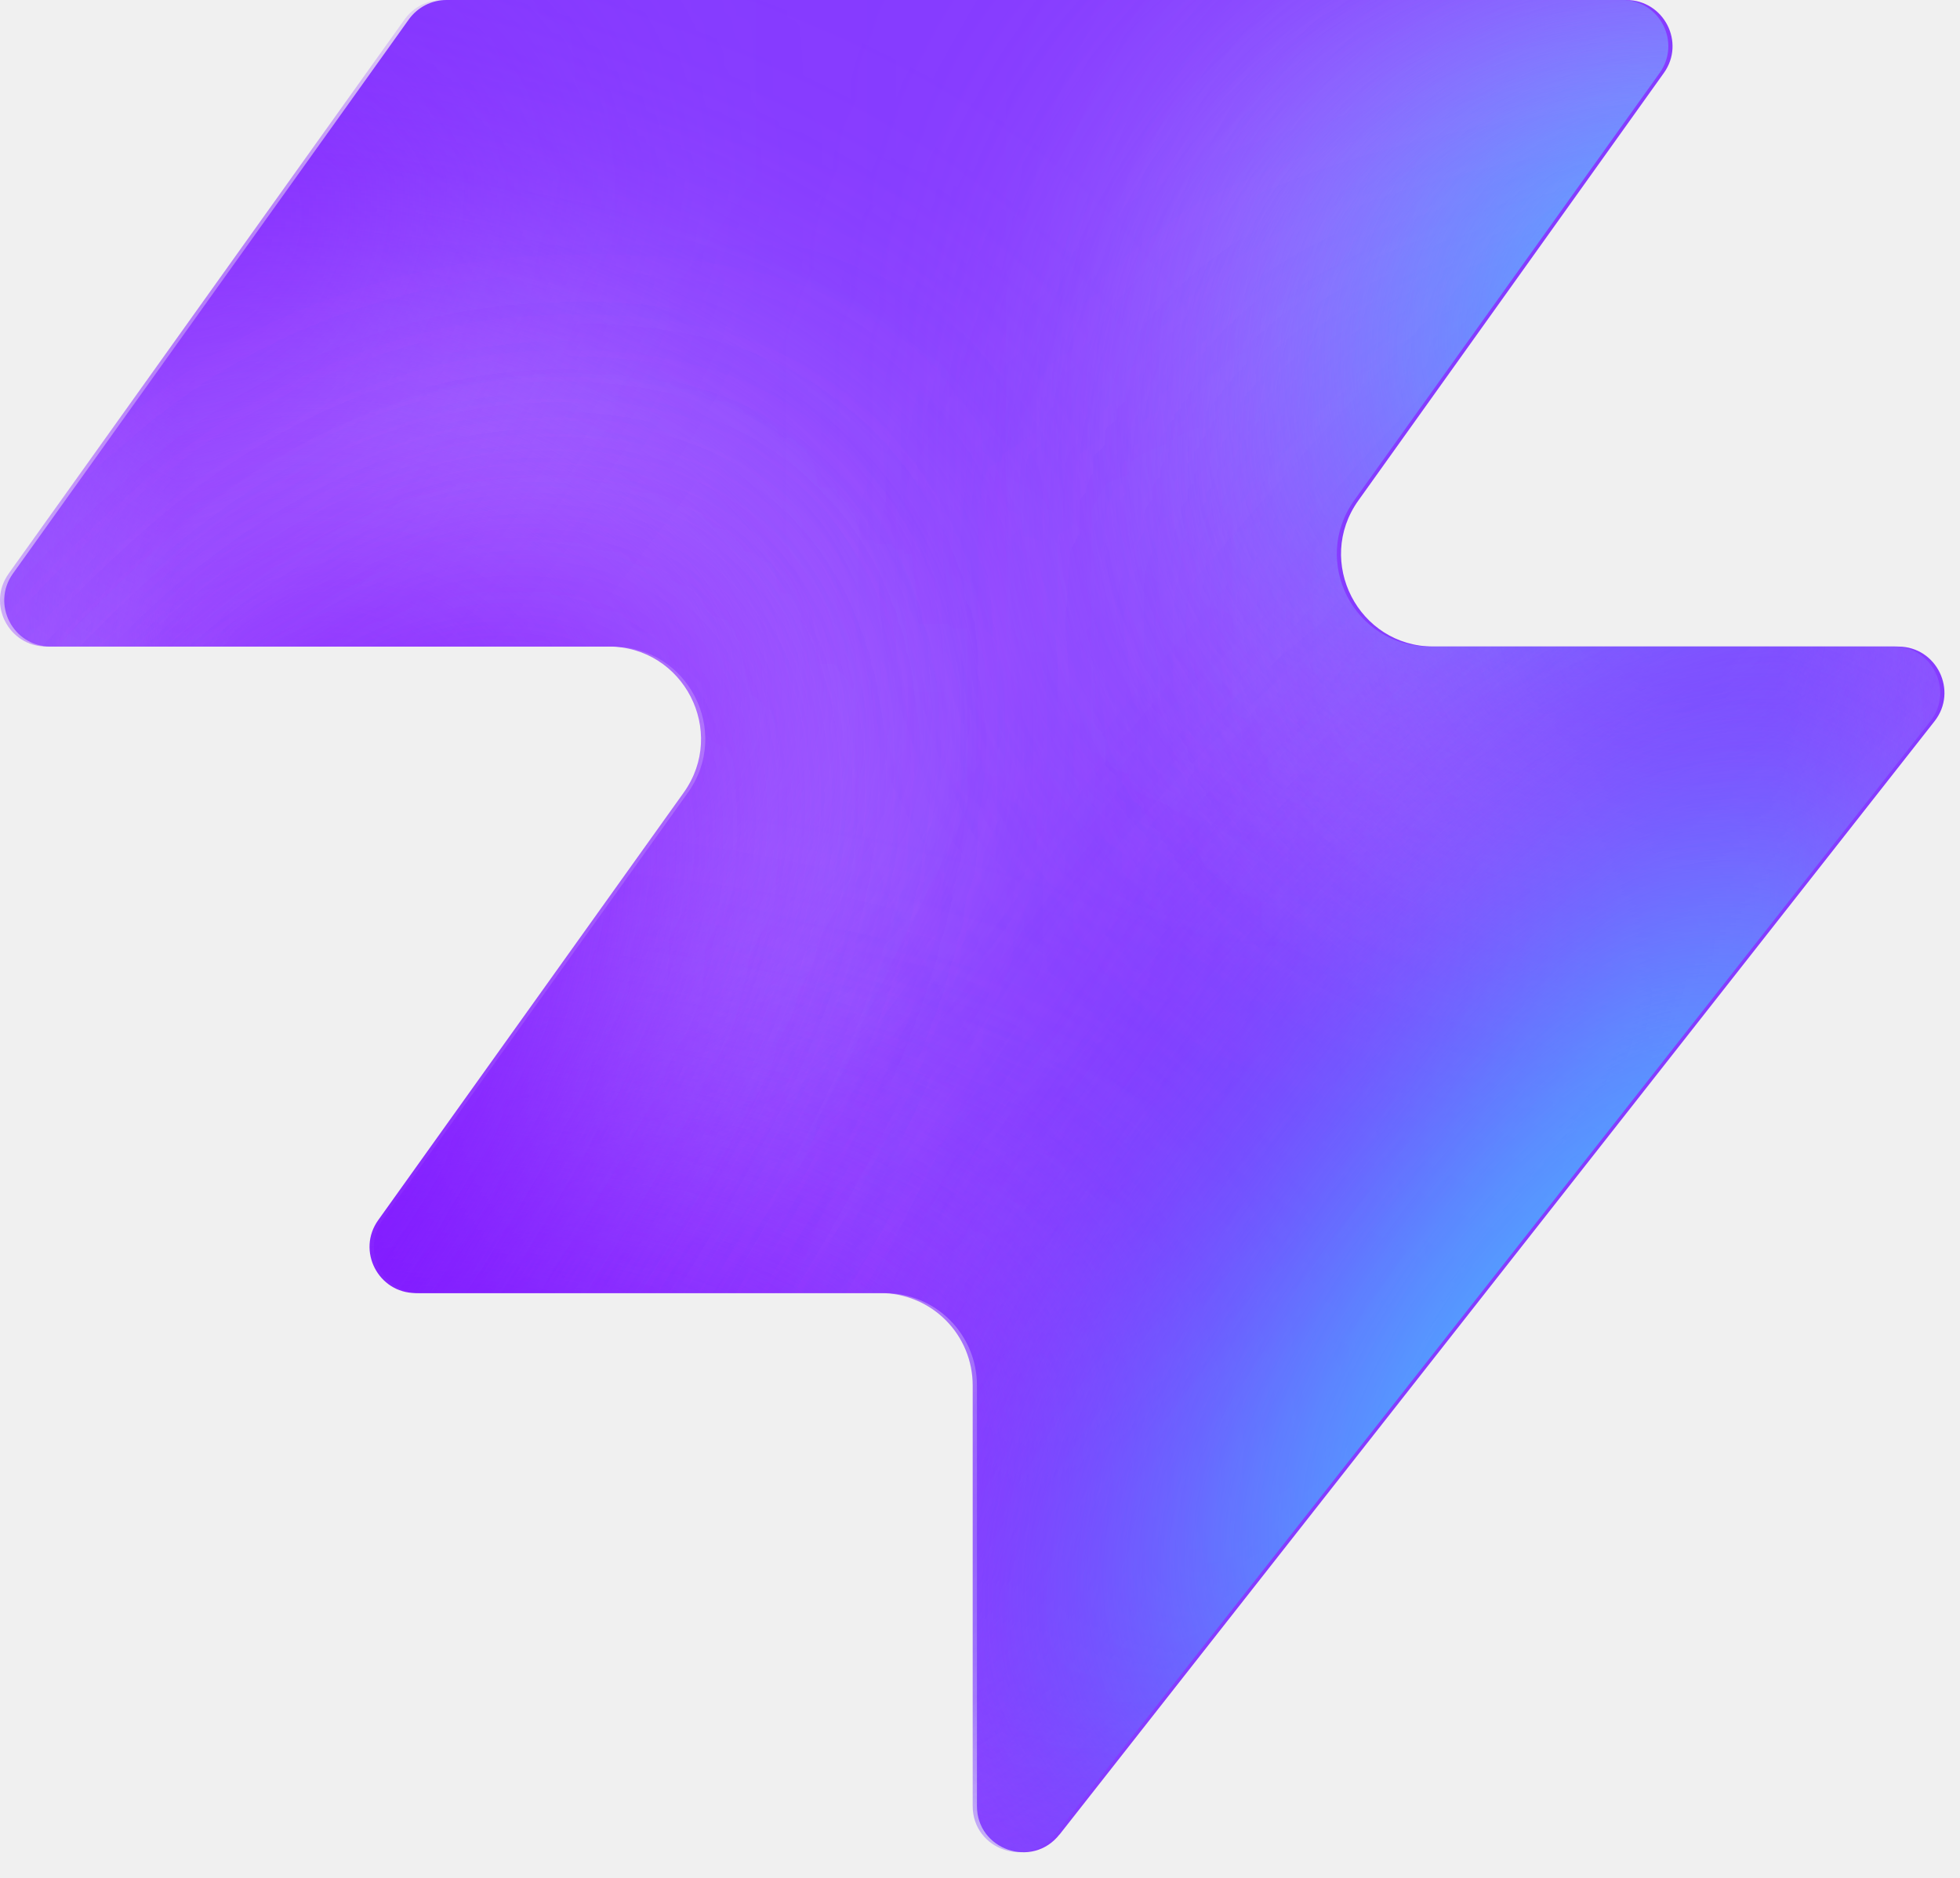
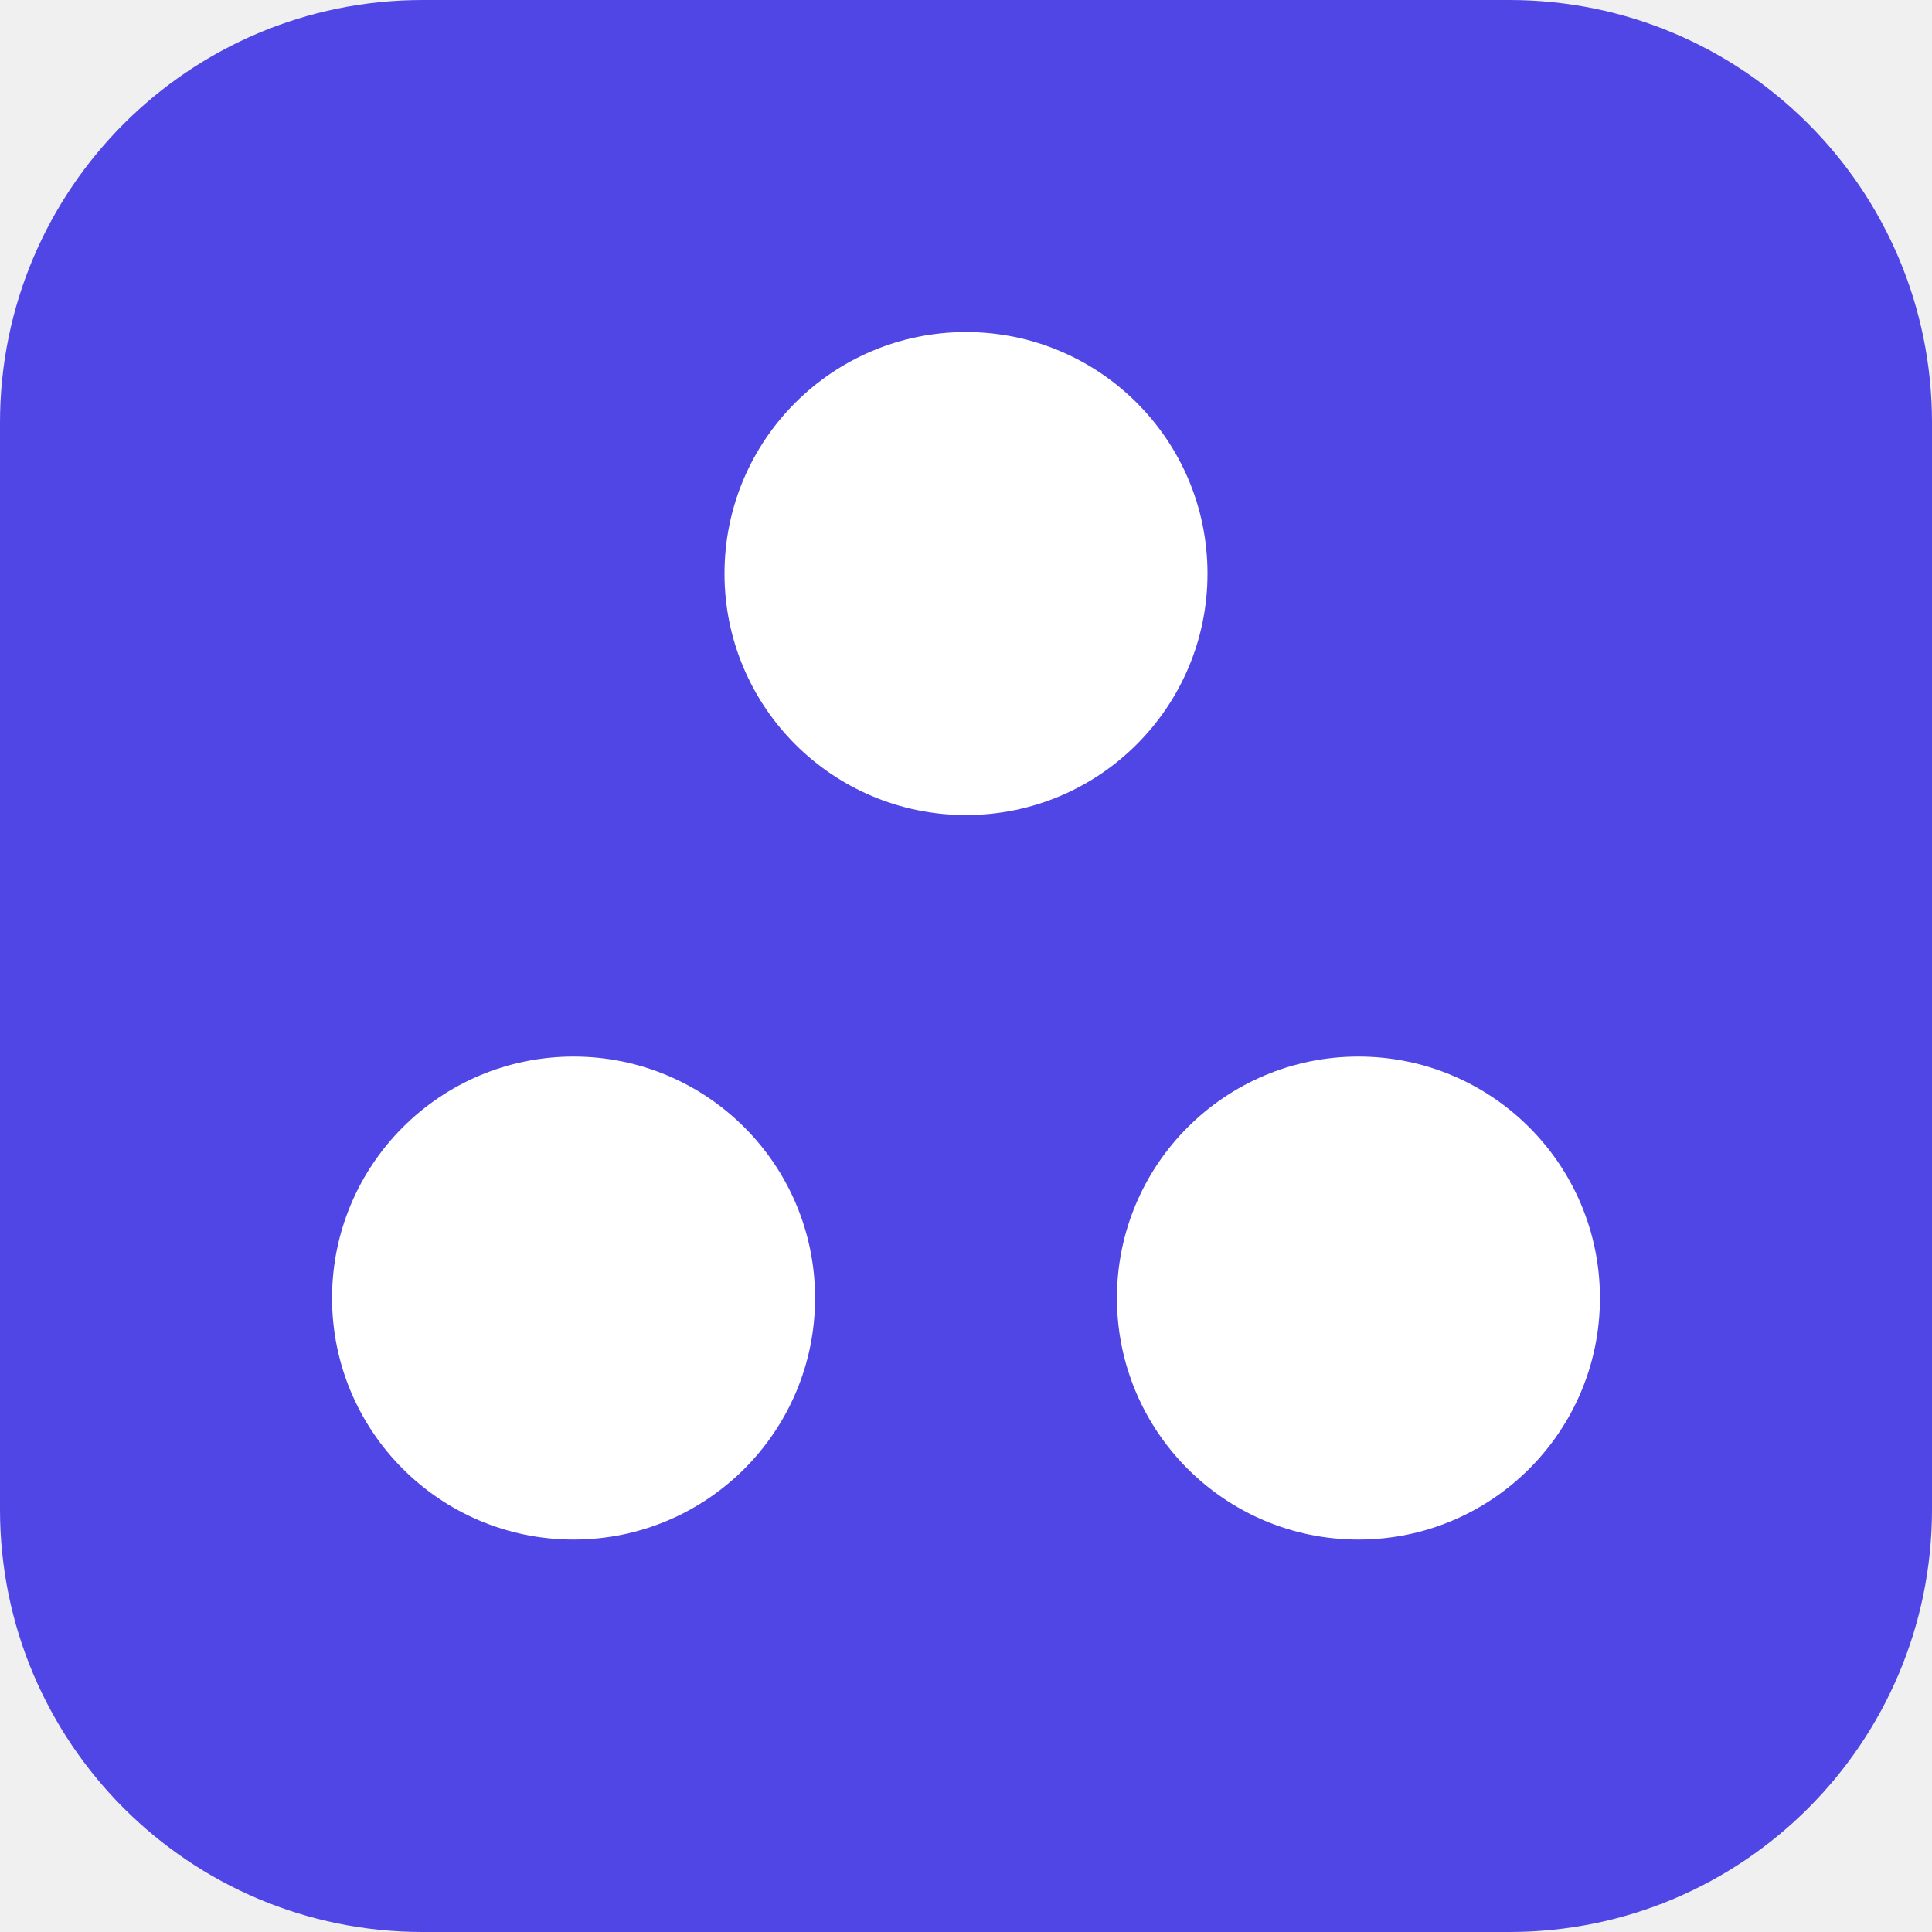
- <svg xmlns="http://www.w3.org/2000/svg" width="48" height="46" fill="none" viewBox="0 0 48 46">
-   <path fill="#863bff" d="M25.946 44.938c-.664.845-2.021.375-2.021-.698V33.937a2.26 2.26 0 0 0-2.262-2.262H10.287c-.92 0-1.456-1.04-.92-1.788l7.48-10.471c1.07-1.497 0-3.578-1.842-3.578H1.237c-.92 0-1.456-1.04-.92-1.788L10.013.474c.214-.297.556-.474.92-.474h28.894c.92 0 1.456 1.04.92 1.788l-7.48 10.471c-1.07 1.498 0 3.579 1.842 3.579h11.377c.943 0 1.473 1.088.89 1.83L25.947 44.94z" style="fill:#863bff;fill:color(display-p3 .525 .23 1);fill-opacity:1" />
-   <mask id="a" width="48" height="46" x="0" y="0" maskUnits="userSpaceOnUse" style="mask-type:alpha">
-     <path fill="#000" d="M25.842 44.938c-.664.844-2.021.375-2.021-.698V33.937a2.26 2.26 0 0 0-2.262-2.262H10.183c-.92 0-1.456-1.04-.92-1.788l7.48-10.471c1.07-1.498 0-3.579-1.842-3.579H1.133c-.92 0-1.456-1.04-.92-1.787L9.91.473c.214-.297.556-.474.92-.474h28.894c.92 0 1.456 1.04.92 1.788l-7.48 10.471c-1.07 1.498 0 3.578 1.842 3.578h11.377c.943 0 1.473 1.088.89 1.832L25.843 44.94z" style="fill:#000;fill-opacity:1" />
-   </mask>
-   <g mask="url(#a)">
-     <g filter="url(#b)">
-       <ellipse cx="5.508" cy="14.704" fill="#ede6ff" rx="5.508" ry="14.704" style="fill:#ede6ff;fill:color(display-p3 .927 .903 1);fill-opacity:1" transform="matrix(.00324 1 1 -.00324 -4.47 31.516)" />
-     </g>
-     <g filter="url(#c)">
-       <ellipse cx="10.399" cy="29.851" fill="#ede6ff" rx="10.399" ry="29.851" style="fill:#ede6ff;fill:color(display-p3 .927 .903 1);fill-opacity:1" transform="matrix(.00324 1 1 -.00324 -39.328 7.883)" />
-     </g>
-     <g filter="url(#d)">
-       <ellipse cx="5.508" cy="30.487" fill="#7e14ff" rx="5.508" ry="30.487" style="fill:#7e14ff;fill:color(display-p3 .492 .077 1);fill-opacity:1" transform="rotate(89.814 -25.913 -14.639)scale(1 -1)" />
-     </g>
-     <g filter="url(#e)">
-       <ellipse cx="5.508" cy="30.599" fill="#7e14ff" rx="5.508" ry="30.599" style="fill:#7e14ff;fill:color(display-p3 .492 .077 1);fill-opacity:1" transform="rotate(89.814 -32.644 -3.334)scale(1 -1)" />
-     </g>
-     <g filter="url(#f)">
-       <ellipse cx="5.508" cy="30.599" fill="#7e14ff" rx="5.508" ry="30.599" style="fill:#7e14ff;fill:color(display-p3 .492 .077 1);fill-opacity:1" transform="matrix(.00324 1 1 -.00324 -34.34 30.47)" />
-     </g>
-     <g filter="url(#g)">
-       <ellipse cx="14.072" cy="22.078" fill="#ede6ff" rx="14.072" ry="22.078" style="fill:#ede6ff;fill:color(display-p3 .927 .903 1);fill-opacity:1" transform="rotate(93.35 24.506 48.493)scale(-1 1)" />
-     </g>
-     <g filter="url(#h)">
-       <ellipse cx="3.47" cy="21.501" fill="#7e14ff" rx="3.47" ry="21.501" style="fill:#7e14ff;fill:color(display-p3 .492 .077 1);fill-opacity:1" transform="rotate(89.009 28.708 47.59)scale(-1 1)" />
-     </g>
-     <g filter="url(#i)">
-       <ellipse cx="3.47" cy="21.501" fill="#7e14ff" rx="3.47" ry="21.501" style="fill:#7e14ff;fill:color(display-p3 .492 .077 1);fill-opacity:1" transform="rotate(89.009 28.708 47.59)scale(-1 1)" />
-     </g>
-     <g filter="url(#j)">
-       <ellipse cx=".387" cy="8.972" fill="#7e14ff" rx="4.407" ry="29.108" style="fill:#7e14ff;fill:color(display-p3 .492 .077 1);fill-opacity:1" transform="rotate(39.51 .387 8.972)" />
-     </g>
-     <g filter="url(#k)">
-       <ellipse cx="47.523" cy="-6.092" fill="#7e14ff" rx="4.407" ry="29.108" style="fill:#7e14ff;fill:color(display-p3 .492 .077 1);fill-opacity:1" transform="rotate(37.892 47.523 -6.092)" />
-     </g>
-     <g filter="url(#l)">
-       <ellipse cx="41.412" cy="6.333" fill="#47bfff" rx="5.971" ry="9.665" style="fill:#47bfff;fill:color(display-p3 .28 .748 1);fill-opacity:1" transform="rotate(37.892 41.412 6.333)" />
-     </g>
-     <g filter="url(#m)">
-       <ellipse cx="-1.879" cy="38.332" fill="#7e14ff" rx="4.407" ry="29.108" style="fill:#7e14ff;fill:color(display-p3 .492 .077 1);fill-opacity:1" transform="rotate(37.892 -1.88 38.332)" />
-     </g>
-     <g filter="url(#n)">
-       <ellipse cx="-1.879" cy="38.332" fill="#7e14ff" rx="4.407" ry="29.108" style="fill:#7e14ff;fill:color(display-p3 .492 .077 1);fill-opacity:1" transform="rotate(37.892 -1.88 38.332)" />
-     </g>
-     <g filter="url(#o)">
-       <ellipse cx="35.651" cy="29.907" fill="#7e14ff" rx="4.407" ry="29.108" style="fill:#7e14ff;fill:color(display-p3 .492 .077 1);fill-opacity:1" transform="rotate(37.892 35.651 29.907)" />
-     </g>
-     <g filter="url(#p)">
-       <ellipse cx="38.418" cy="32.4" fill="#47bfff" rx="5.971" ry="15.297" style="fill:#47bfff;fill:color(display-p3 .28 .748 1);fill-opacity:1" transform="rotate(37.892 38.418 32.4)" />
-     </g>
-   </g>
-   <defs>
-     <filter id="b" width="60.045" height="41.654" x="-19.77" y="16.149" color-interpolation-filters="sRGB" filterUnits="userSpaceOnUse">
-       <feFlood flood-opacity="0" result="BackgroundImageFix" />
-       <feBlend in="SourceGraphic" in2="BackgroundImageFix" result="shape" />
-       <feGaussianBlur result="effect1_foregroundBlur_2002_17158" stdDeviation="7.659" />
-     </filter>
-     <filter id="c" width="90.34" height="51.437" x="-54.613" y="-7.533" color-interpolation-filters="sRGB" filterUnits="userSpaceOnUse">
-       <feFlood flood-opacity="0" result="BackgroundImageFix" />
-       <feBlend in="SourceGraphic" in2="BackgroundImageFix" result="shape" />
-       <feGaussianBlur result="effect1_foregroundBlur_2002_17158" stdDeviation="7.659" />
-     </filter>
-     <filter id="d" width="79.355" height="29.4" x="-49.64" y="2.03" color-interpolation-filters="sRGB" filterUnits="userSpaceOnUse">
-       <feFlood flood-opacity="0" result="BackgroundImageFix" />
-       <feBlend in="SourceGraphic" in2="BackgroundImageFix" result="shape" />
-       <feGaussianBlur result="effect1_foregroundBlur_2002_17158" stdDeviation="4.596" />
-     </filter>
-     <filter id="e" width="79.579" height="29.4" x="-45.045" y="20.029" color-interpolation-filters="sRGB" filterUnits="userSpaceOnUse">
-       <feFlood flood-opacity="0" result="BackgroundImageFix" />
-       <feBlend in="SourceGraphic" in2="BackgroundImageFix" result="shape" />
-       <feGaussianBlur result="effect1_foregroundBlur_2002_17158" stdDeviation="4.596" />
-     </filter>
-     <filter id="f" width="79.579" height="29.4" x="-43.513" y="21.178" color-interpolation-filters="sRGB" filterUnits="userSpaceOnUse">
-       <feFlood flood-opacity="0" result="BackgroundImageFix" />
-       <feBlend in="SourceGraphic" in2="BackgroundImageFix" result="shape" />
-       <feGaussianBlur result="effect1_foregroundBlur_2002_17158" stdDeviation="4.596" />
-     </filter>
-     <filter id="g" width="74.749" height="58.852" x="15.756" y="-17.901" color-interpolation-filters="sRGB" filterUnits="userSpaceOnUse">
-       <feFlood flood-opacity="0" result="BackgroundImageFix" />
-       <feBlend in="SourceGraphic" in2="BackgroundImageFix" result="shape" />
-       <feGaussianBlur result="effect1_foregroundBlur_2002_17158" stdDeviation="7.659" />
-     </filter>
-     <filter id="h" width="61.377" height="25.362" x="23.548" y="2.284" color-interpolation-filters="sRGB" filterUnits="userSpaceOnUse">
-       <feFlood flood-opacity="0" result="BackgroundImageFix" />
-       <feBlend in="SourceGraphic" in2="BackgroundImageFix" result="shape" />
-       <feGaussianBlur result="effect1_foregroundBlur_2002_17158" stdDeviation="4.596" />
-     </filter>
-     <filter id="i" width="61.377" height="25.362" x="23.548" y="2.284" color-interpolation-filters="sRGB" filterUnits="userSpaceOnUse">
-       <feFlood flood-opacity="0" result="BackgroundImageFix" />
-       <feBlend in="SourceGraphic" in2="BackgroundImageFix" result="shape" />
-       <feGaussianBlur result="effect1_foregroundBlur_2002_17158" stdDeviation="4.596" />
-     </filter>
-     <filter id="j" width="56.045" height="63.649" x="-27.636" y="-22.853" color-interpolation-filters="sRGB" filterUnits="userSpaceOnUse">
-       <feFlood flood-opacity="0" result="BackgroundImageFix" />
-       <feBlend in="SourceGraphic" in2="BackgroundImageFix" result="shape" />
-       <feGaussianBlur result="effect1_foregroundBlur_2002_17158" stdDeviation="4.596" />
-     </filter>
-     <filter id="k" width="54.814" height="64.646" x="20.116" y="-38.415" color-interpolation-filters="sRGB" filterUnits="userSpaceOnUse">
-       <feFlood flood-opacity="0" result="BackgroundImageFix" />
-       <feBlend in="SourceGraphic" in2="BackgroundImageFix" result="shape" />
-       <feGaussianBlur result="effect1_foregroundBlur_2002_17158" stdDeviation="4.596" />
-     </filter>
-     <filter id="l" width="33.541" height="35.313" x="24.641" y="-11.323" color-interpolation-filters="sRGB" filterUnits="userSpaceOnUse">
-       <feFlood flood-opacity="0" result="BackgroundImageFix" />
-       <feBlend in="SourceGraphic" in2="BackgroundImageFix" result="shape" />
-       <feGaussianBlur result="effect1_foregroundBlur_2002_17158" stdDeviation="4.596" />
-     </filter>
-     <filter id="m" width="54.814" height="64.646" x="-29.286" y="6.009" color-interpolation-filters="sRGB" filterUnits="userSpaceOnUse">
-       <feFlood flood-opacity="0" result="BackgroundImageFix" />
-       <feBlend in="SourceGraphic" in2="BackgroundImageFix" result="shape" />
-       <feGaussianBlur result="effect1_foregroundBlur_2002_17158" stdDeviation="4.596" />
-     </filter>
-     <filter id="n" width="54.814" height="64.646" x="-29.286" y="6.009" color-interpolation-filters="sRGB" filterUnits="userSpaceOnUse">
-       <feFlood flood-opacity="0" result="BackgroundImageFix" />
-       <feBlend in="SourceGraphic" in2="BackgroundImageFix" result="shape" />
-       <feGaussianBlur result="effect1_foregroundBlur_2002_17158" stdDeviation="4.596" />
-     </filter>
-     <filter id="o" width="54.814" height="64.646" x="8.244" y="-2.416" color-interpolation-filters="sRGB" filterUnits="userSpaceOnUse">
-       <feFlood flood-opacity="0" result="BackgroundImageFix" />
-       <feBlend in="SourceGraphic" in2="BackgroundImageFix" result="shape" />
-       <feGaussianBlur result="effect1_foregroundBlur_2002_17158" stdDeviation="4.596" />
-     </filter>
-     <filter id="p" width="39.409" height="43.623" x="18.713" y="10.588" color-interpolation-filters="sRGB" filterUnits="userSpaceOnUse">
-       <feFlood flood-opacity="0" result="BackgroundImageFix" />
-       <feBlend in="SourceGraphic" in2="BackgroundImageFix" result="shape" />
-       <feGaussianBlur result="effect1_foregroundBlur_2002_17158" stdDeviation="4.596" />
-     </filter>
-   </defs>
+ <svg xmlns="http://www.w3.org/2000/svg" viewBox="0 0 64 64">
+   <rect width="64" height="64" rx="14" fill="#4f46e5" />
+   <circle cx="32" cy="19" r="8" fill="#fff" />
+   <circle cx="19" cy="43" r="8" fill="#fff" />
+   <circle cx="45" cy="43" r="8" fill="#fff" />
</svg>
